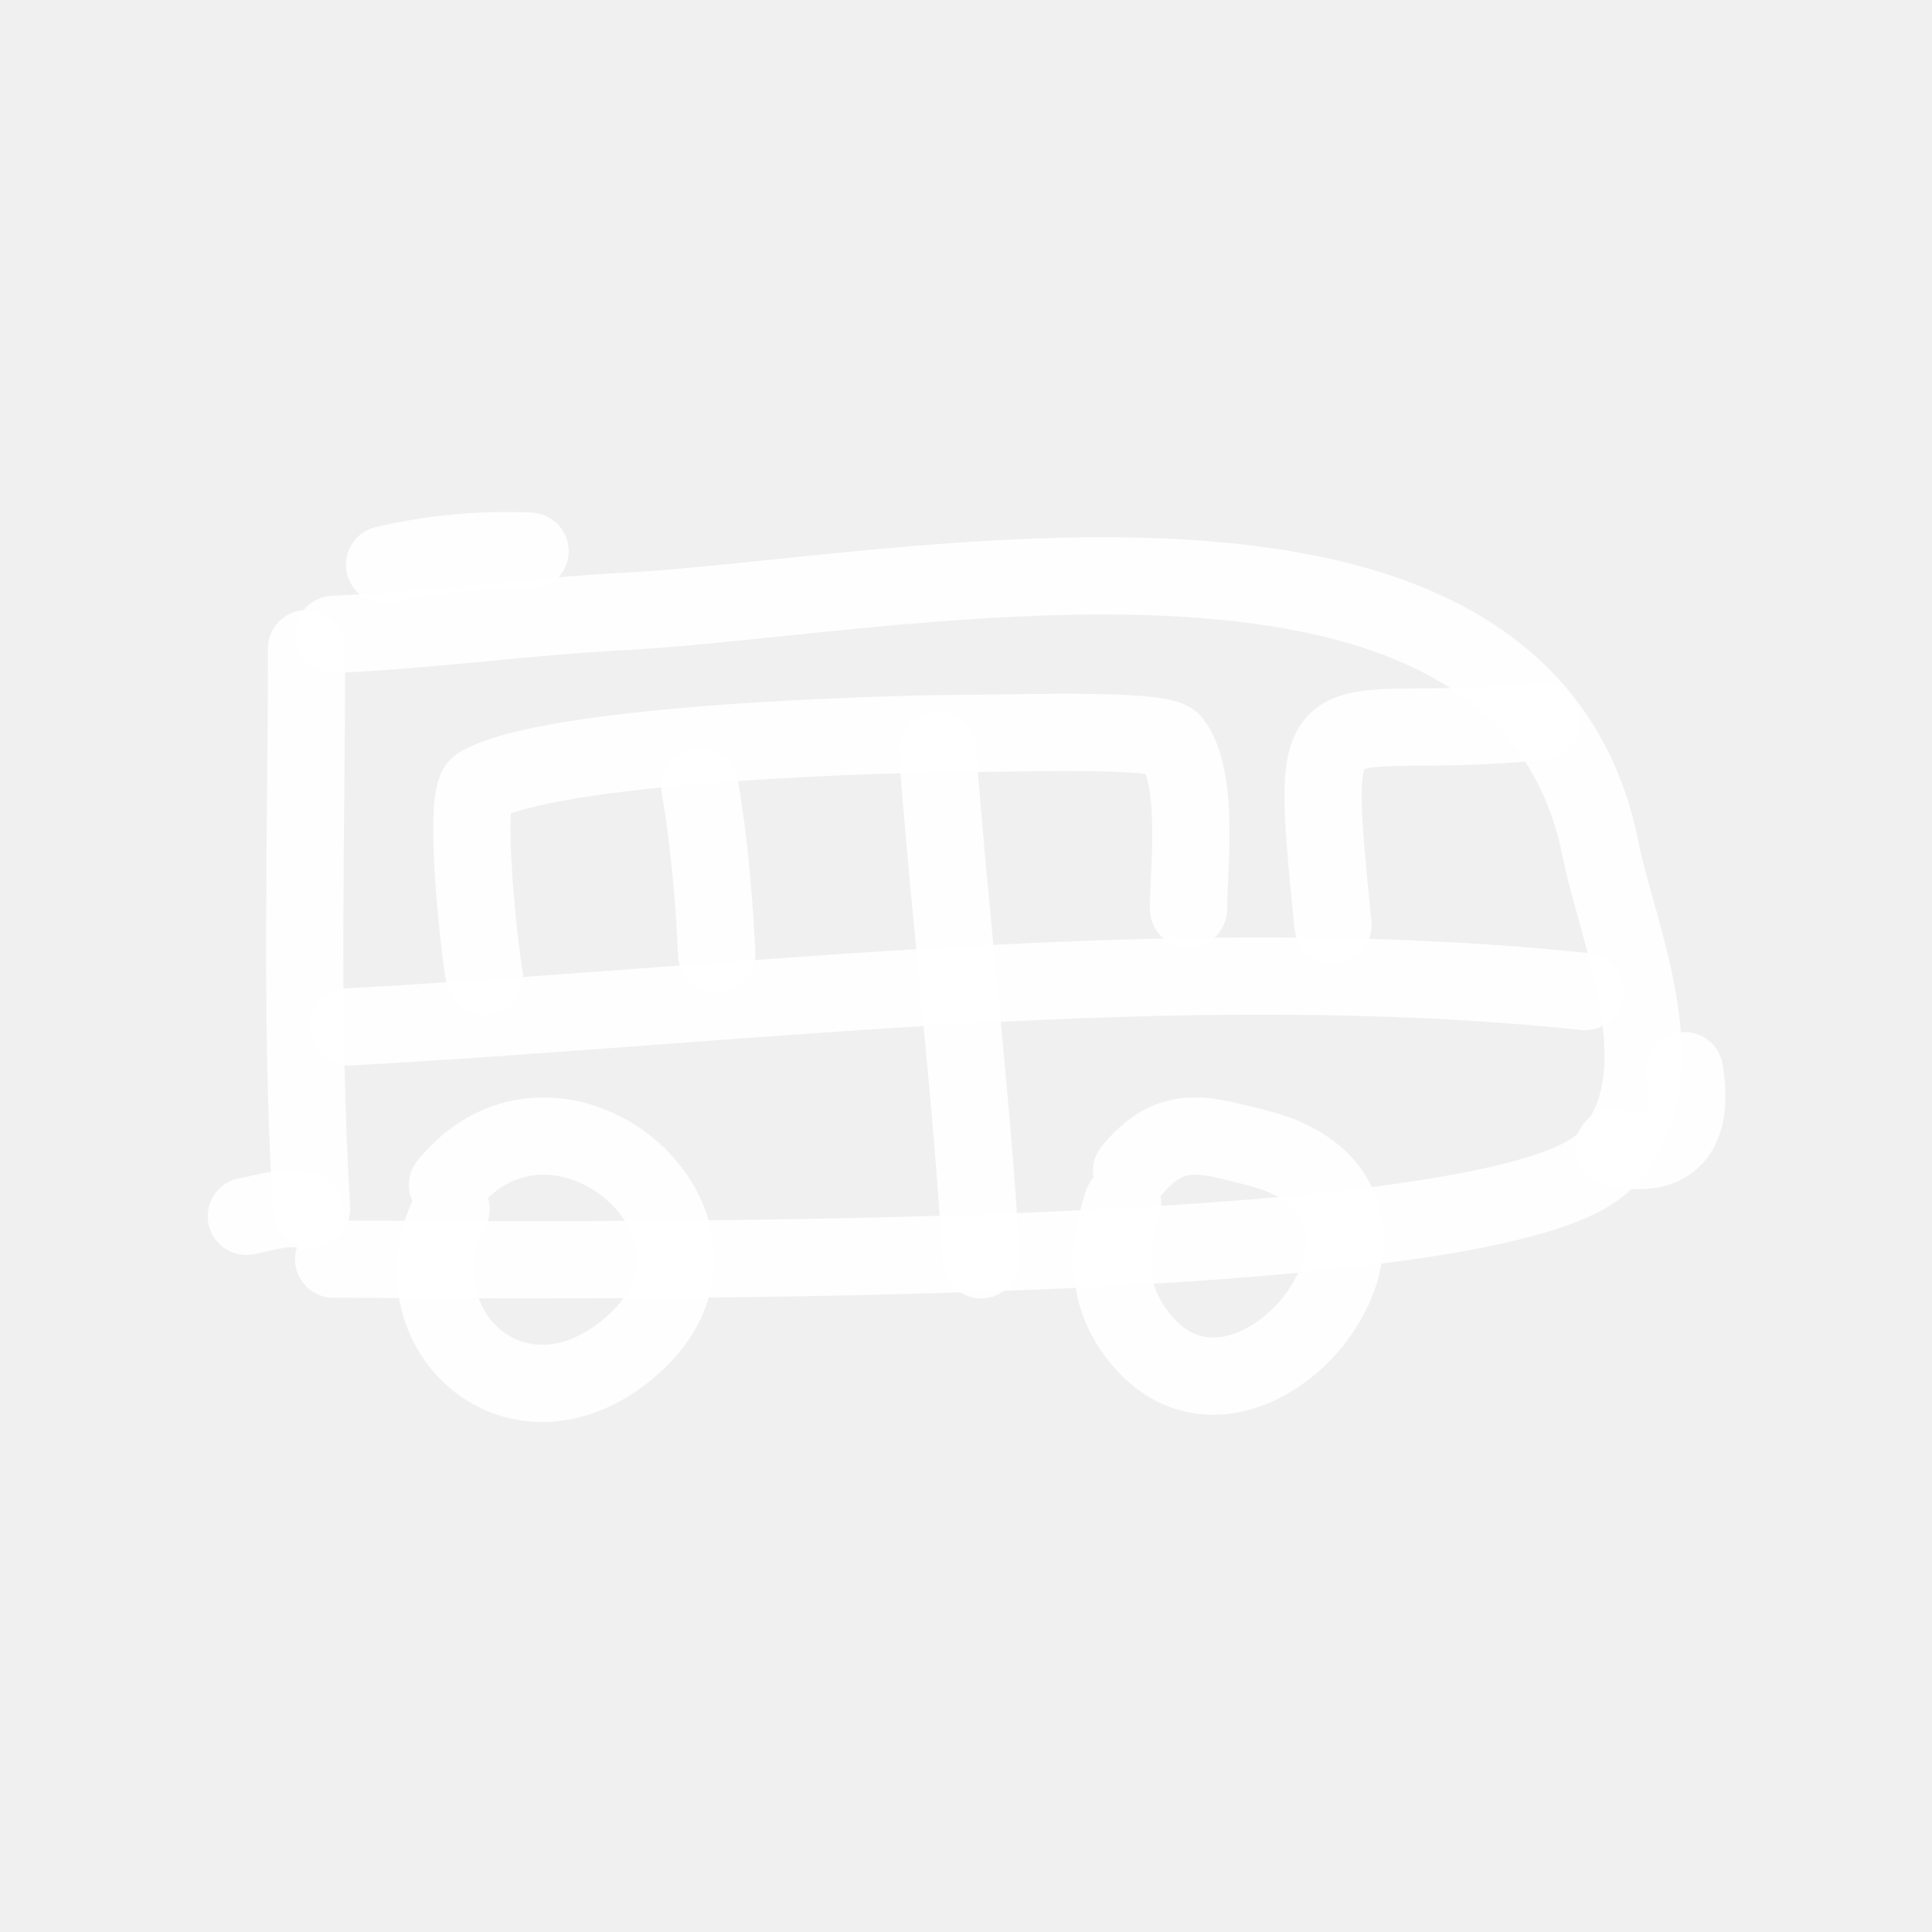
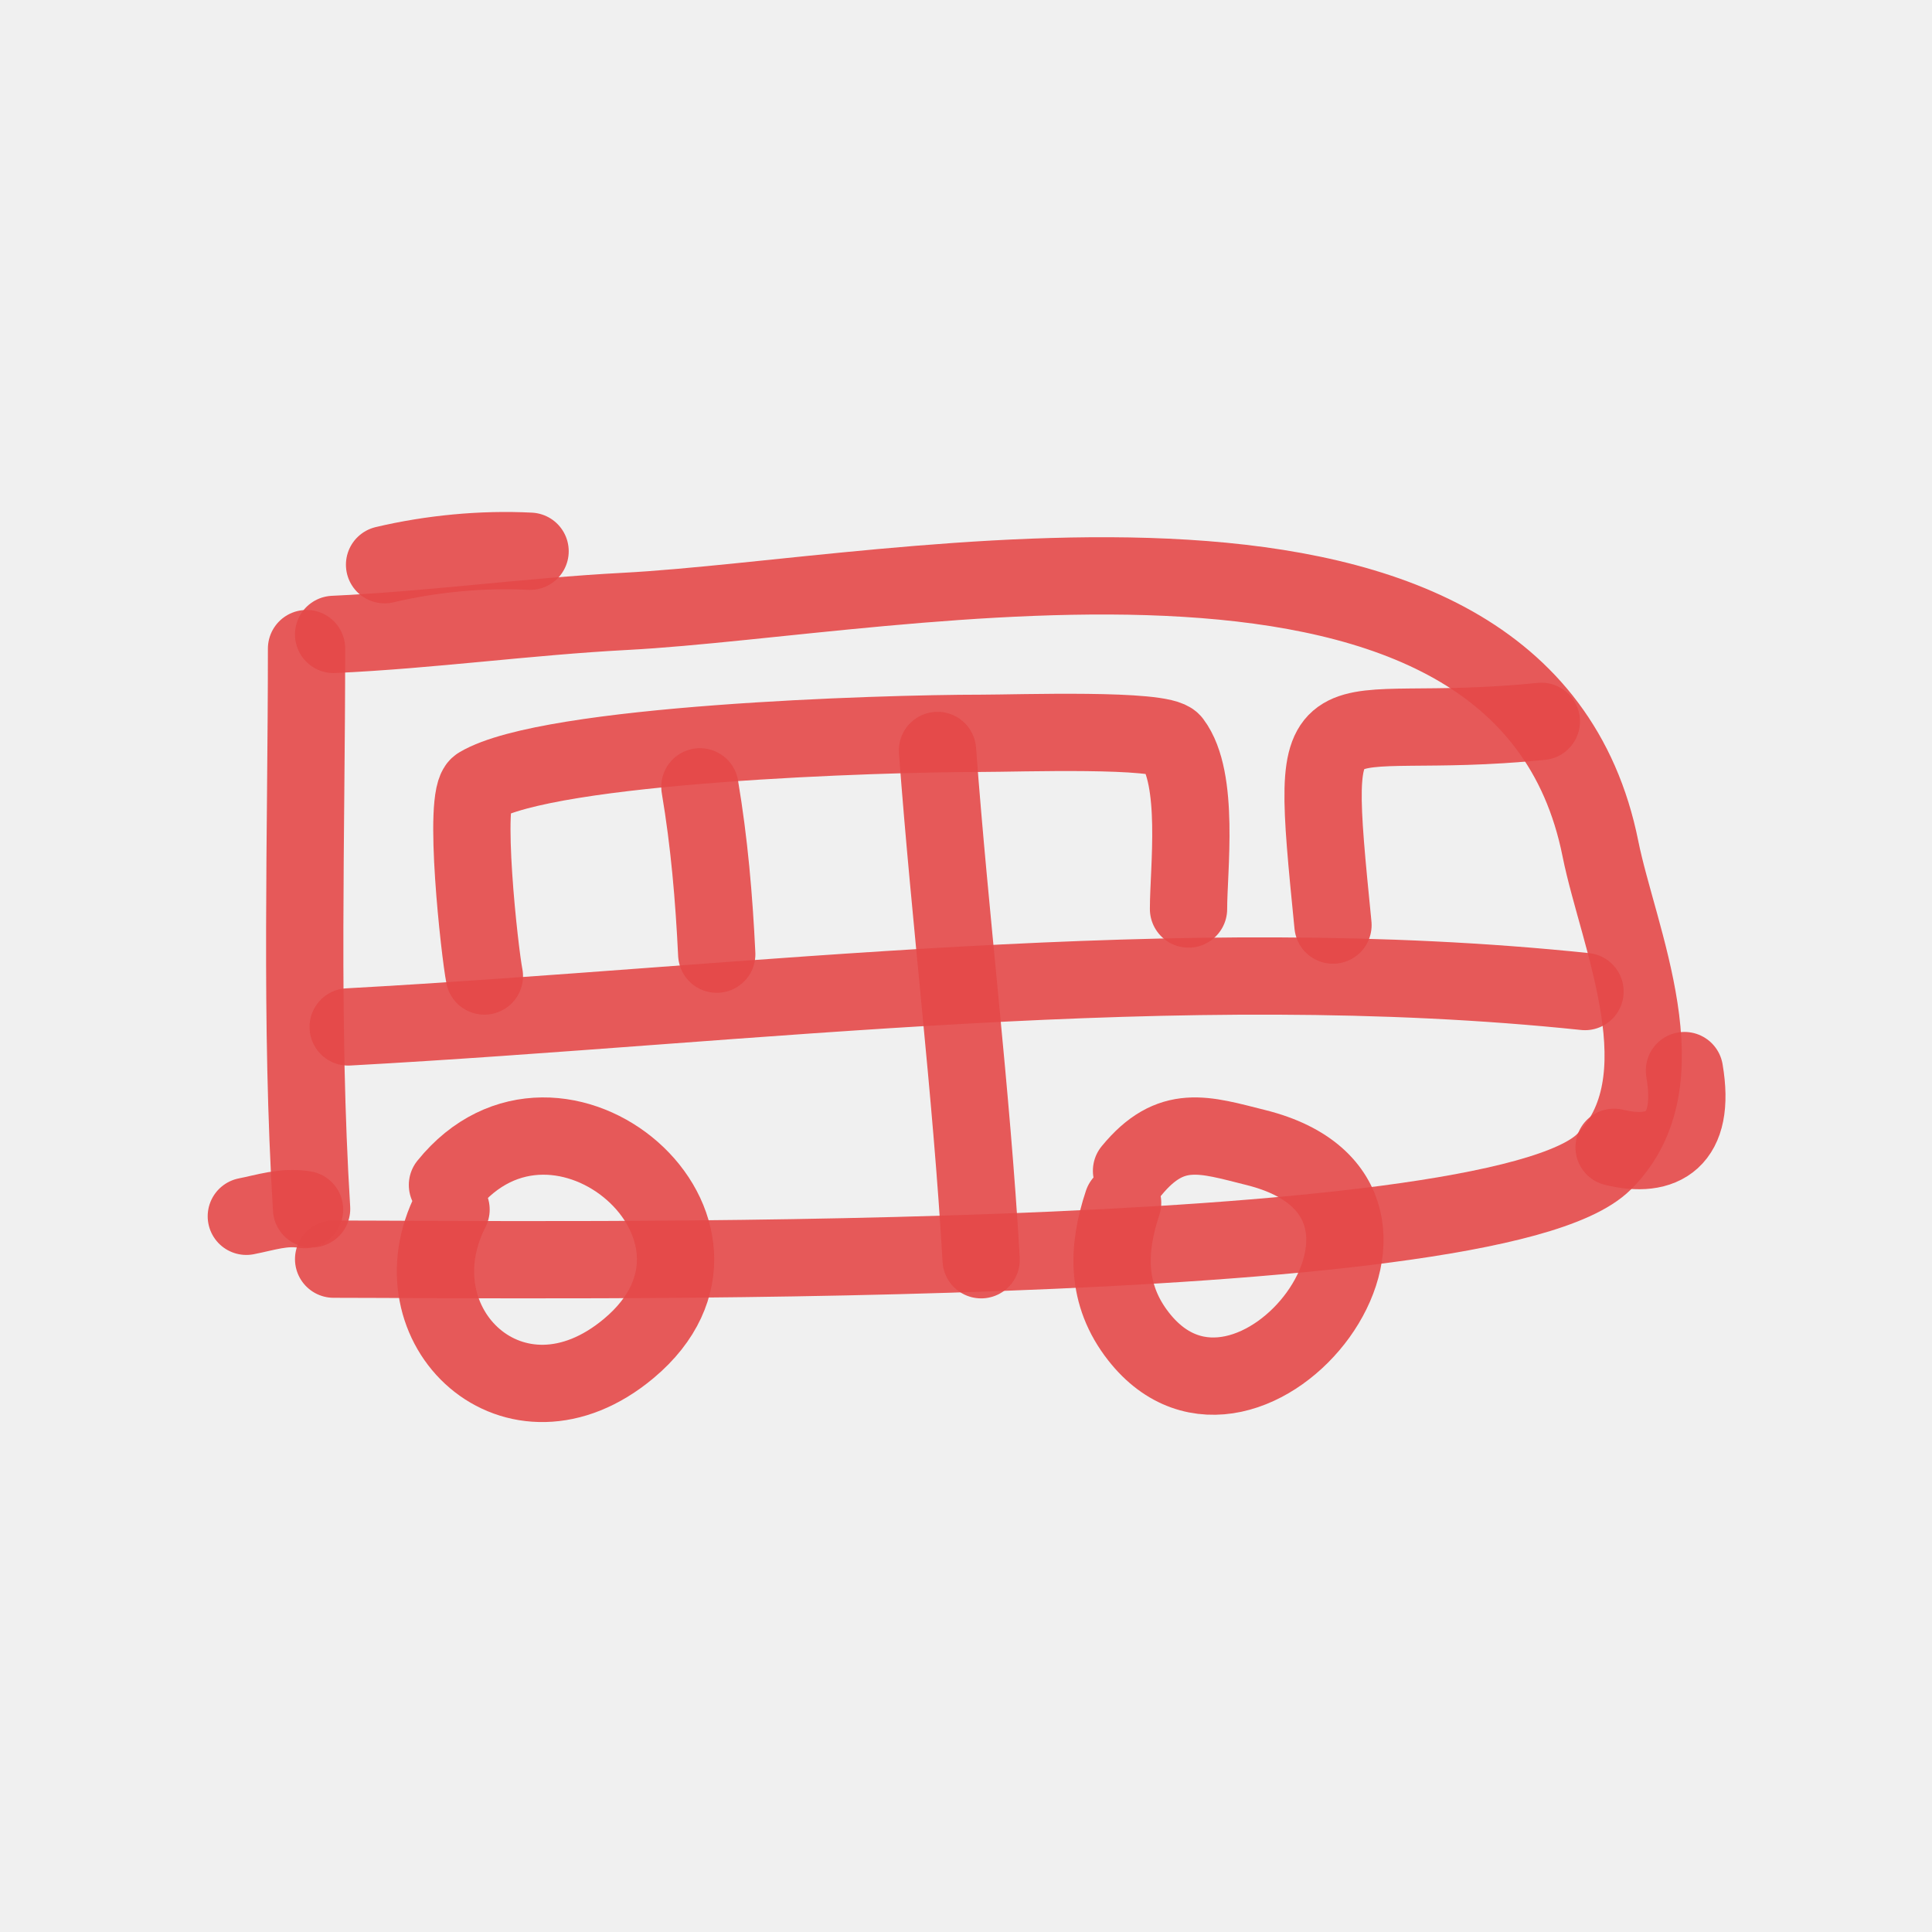
<svg xmlns="http://www.w3.org/2000/svg" width="1000px" height="1000px" viewBox="0 0 400 400" fill="none">
-   <path d="M64.514 250.272C62.123 211.517 63.465 173.104 63.465 134.288" stroke="#FFFFFF" stroke-opacity="0.9" stroke-width="16" stroke-linecap="round" stroke-linejoin="round" />
-   <path d="M69.074 131.348C89.247 130.43 109.176 127.646 129.402 126.581C185.879 123.621 315.12 94.892 331.343 175.686C335.073 194.27 348.845 223.836 332.078 240.543C308.9 263.632 110.173 260.695 69.074 260.695" stroke="#FFFFFF" stroke-opacity="0.9" stroke-width="16" stroke-linecap="round" stroke-linejoin="round" />
-   <path d="M72.088 212.615C155.349 208.06 244.158 196.481 328.157 205.288" stroke="#FFFFFF" stroke-opacity="0.9" stroke-width="16" stroke-linecap="round" stroke-linejoin="round" />
-   <path d="M319.117 149.351C272.37 154.089 270.763 138.935 275.979 191.527" stroke="#FFFFFF" stroke-opacity="0.9" stroke-width="16" stroke-linecap="round" stroke-linejoin="round" />
-   <path d="M246.071 188.197C246.071 179.958 248.441 161.216 242.712 153.642C240.54 150.773 210.827 151.824 203.135 151.824C182.043 151.824 113.733 153.986 99.176 162.644C95.686 164.722 99.334 197.366 100.284 202.071" stroke="#FFFFFF" stroke-opacity="0.9" stroke-width="16" stroke-linecap="round" stroke-linejoin="round" />
-   <path d="M194.099 155.376C196.73 190.698 201.124 225.847 203.136 260.816" stroke="#FFFFFF" stroke-opacity="0.9" stroke-width="16" stroke-linecap="round" stroke-linejoin="round" />
-   <path d="M234.272 242.397C242.459 232.426 249.303 234.906 260.071 237.601C303.842 248.557 258.642 305.91 235.744 276.726C228.885 267.981 229.272 258.513 232.427 249.041" stroke="#FFFFFF" stroke-opacity="0.9" stroke-width="16" stroke-linecap="round" stroke-linejoin="round" />
-   <path d="M92.642 245.338C115.57 216.933 159.304 254.771 130.207 279.162C106.618 298.935 81.013 274.624 93.384 250.427" stroke="#FFFFFF" stroke-opacity="0.9" stroke-width="16" stroke-linecap="round" stroke-linejoin="round" />
-   <path d="M63.05 250.43C58.744 249.716 55.043 251.036 51 251.822" stroke="#FFFFFF" stroke-opacity="0.9" stroke-width="16" stroke-linecap="round" stroke-linejoin="round" />
-   <path d="M109.747 114.129C99.838 113.619 89.249 114.635 79.621 116.917" stroke="#FFFFFF" stroke-opacity="0.9" stroke-width="16" stroke-linecap="round" stroke-linejoin="round" />
-   <path d="M348.75 221.652C351.223 236.12 344.155 239.986 334.184 237.538" stroke="#FFFFFF" stroke-opacity="0.9" stroke-width="16" stroke-linecap="round" stroke-linejoin="round" />
-   <path d="M144.909 162.906C146.852 174.42 147.833 185.886 148.393 197.551" stroke="#FFFFFF" stroke-opacity="0.9" stroke-width="16" stroke-linecap="round" stroke-linejoin="round" />
+   <path d="M64.514 250.272C62.123 211.517 63.465 173.104 63.465 134.288" stroke="#e44848" stroke-opacity="0.9" stroke-width="16" stroke-linecap="round" stroke-linejoin="round" />
+   <path d="M69.074 131.348C89.247 130.43 109.176 127.646 129.402 126.581C185.879 123.621 315.12 94.892 331.343 175.686C335.073 194.27 348.845 223.836 332.078 240.543C308.9 263.632 110.173 260.695 69.074 260.695" stroke="#e44848" stroke-opacity="0.9" stroke-width="16" stroke-linecap="round" stroke-linejoin="round" />
+   <path d="M72.088 212.615C155.349 208.06 244.158 196.481 328.157 205.288" stroke="#e44848" stroke-opacity="0.9" stroke-width="16" stroke-linecap="round" stroke-linejoin="round" />
+   <path d="M319.117 149.351C272.37 154.089 270.763 138.935 275.979 191.527" stroke="#e44848" stroke-opacity="0.9" stroke-width="16" stroke-linecap="round" stroke-linejoin="round" />
+   <path d="M246.071 188.197C246.071 179.958 248.441 161.216 242.712 153.642C240.54 150.773 210.827 151.824 203.135 151.824C182.043 151.824 113.733 153.986 99.176 162.644C95.686 164.722 99.334 197.366 100.284 202.071" stroke="#e44848" stroke-opacity="0.9" stroke-width="16" stroke-linecap="round" stroke-linejoin="round" />
+   <path d="M194.099 155.376C196.73 190.698 201.124 225.847 203.136 260.816" stroke="#e44848" stroke-opacity="0.9" stroke-width="16" stroke-linecap="round" stroke-linejoin="round" />
+   <path d="M234.272 242.397C242.459 232.426 249.303 234.906 260.071 237.601C303.842 248.557 258.642 305.91 235.744 276.726C228.885 267.981 229.272 258.513 232.427 249.041" stroke="#e44848" stroke-opacity="0.9" stroke-width="16" stroke-linecap="round" stroke-linejoin="round" />
+   <path d="M92.642 245.338C115.57 216.933 159.304 254.771 130.207 279.162C106.618 298.935 81.013 274.624 93.384 250.427" stroke="#e44848" stroke-opacity="0.9" stroke-width="16" stroke-linecap="round" stroke-linejoin="round" />
+   <path d="M63.05 250.43C58.744 249.716 55.043 251.036 51 251.822" stroke="#e44848" stroke-opacity="0.9" stroke-width="16" stroke-linecap="round" stroke-linejoin="round" />
+   <path d="M109.747 114.129C99.838 113.619 89.249 114.635 79.621 116.917" stroke="#e44848" stroke-opacity="0.9" stroke-width="16" stroke-linecap="round" stroke-linejoin="round" />
+   <path d="M348.75 221.652C351.223 236.12 344.155 239.986 334.184 237.538" stroke="#e44848" stroke-opacity="0.9" stroke-width="16" stroke-linecap="round" stroke-linejoin="round" />
+   <path d="M144.909 162.906C146.852 174.42 147.833 185.886 148.393 197.551" stroke="#e44848" stroke-opacity="0.9" stroke-width="16" stroke-linecap="round" stroke-linejoin="round" />
</svg>
